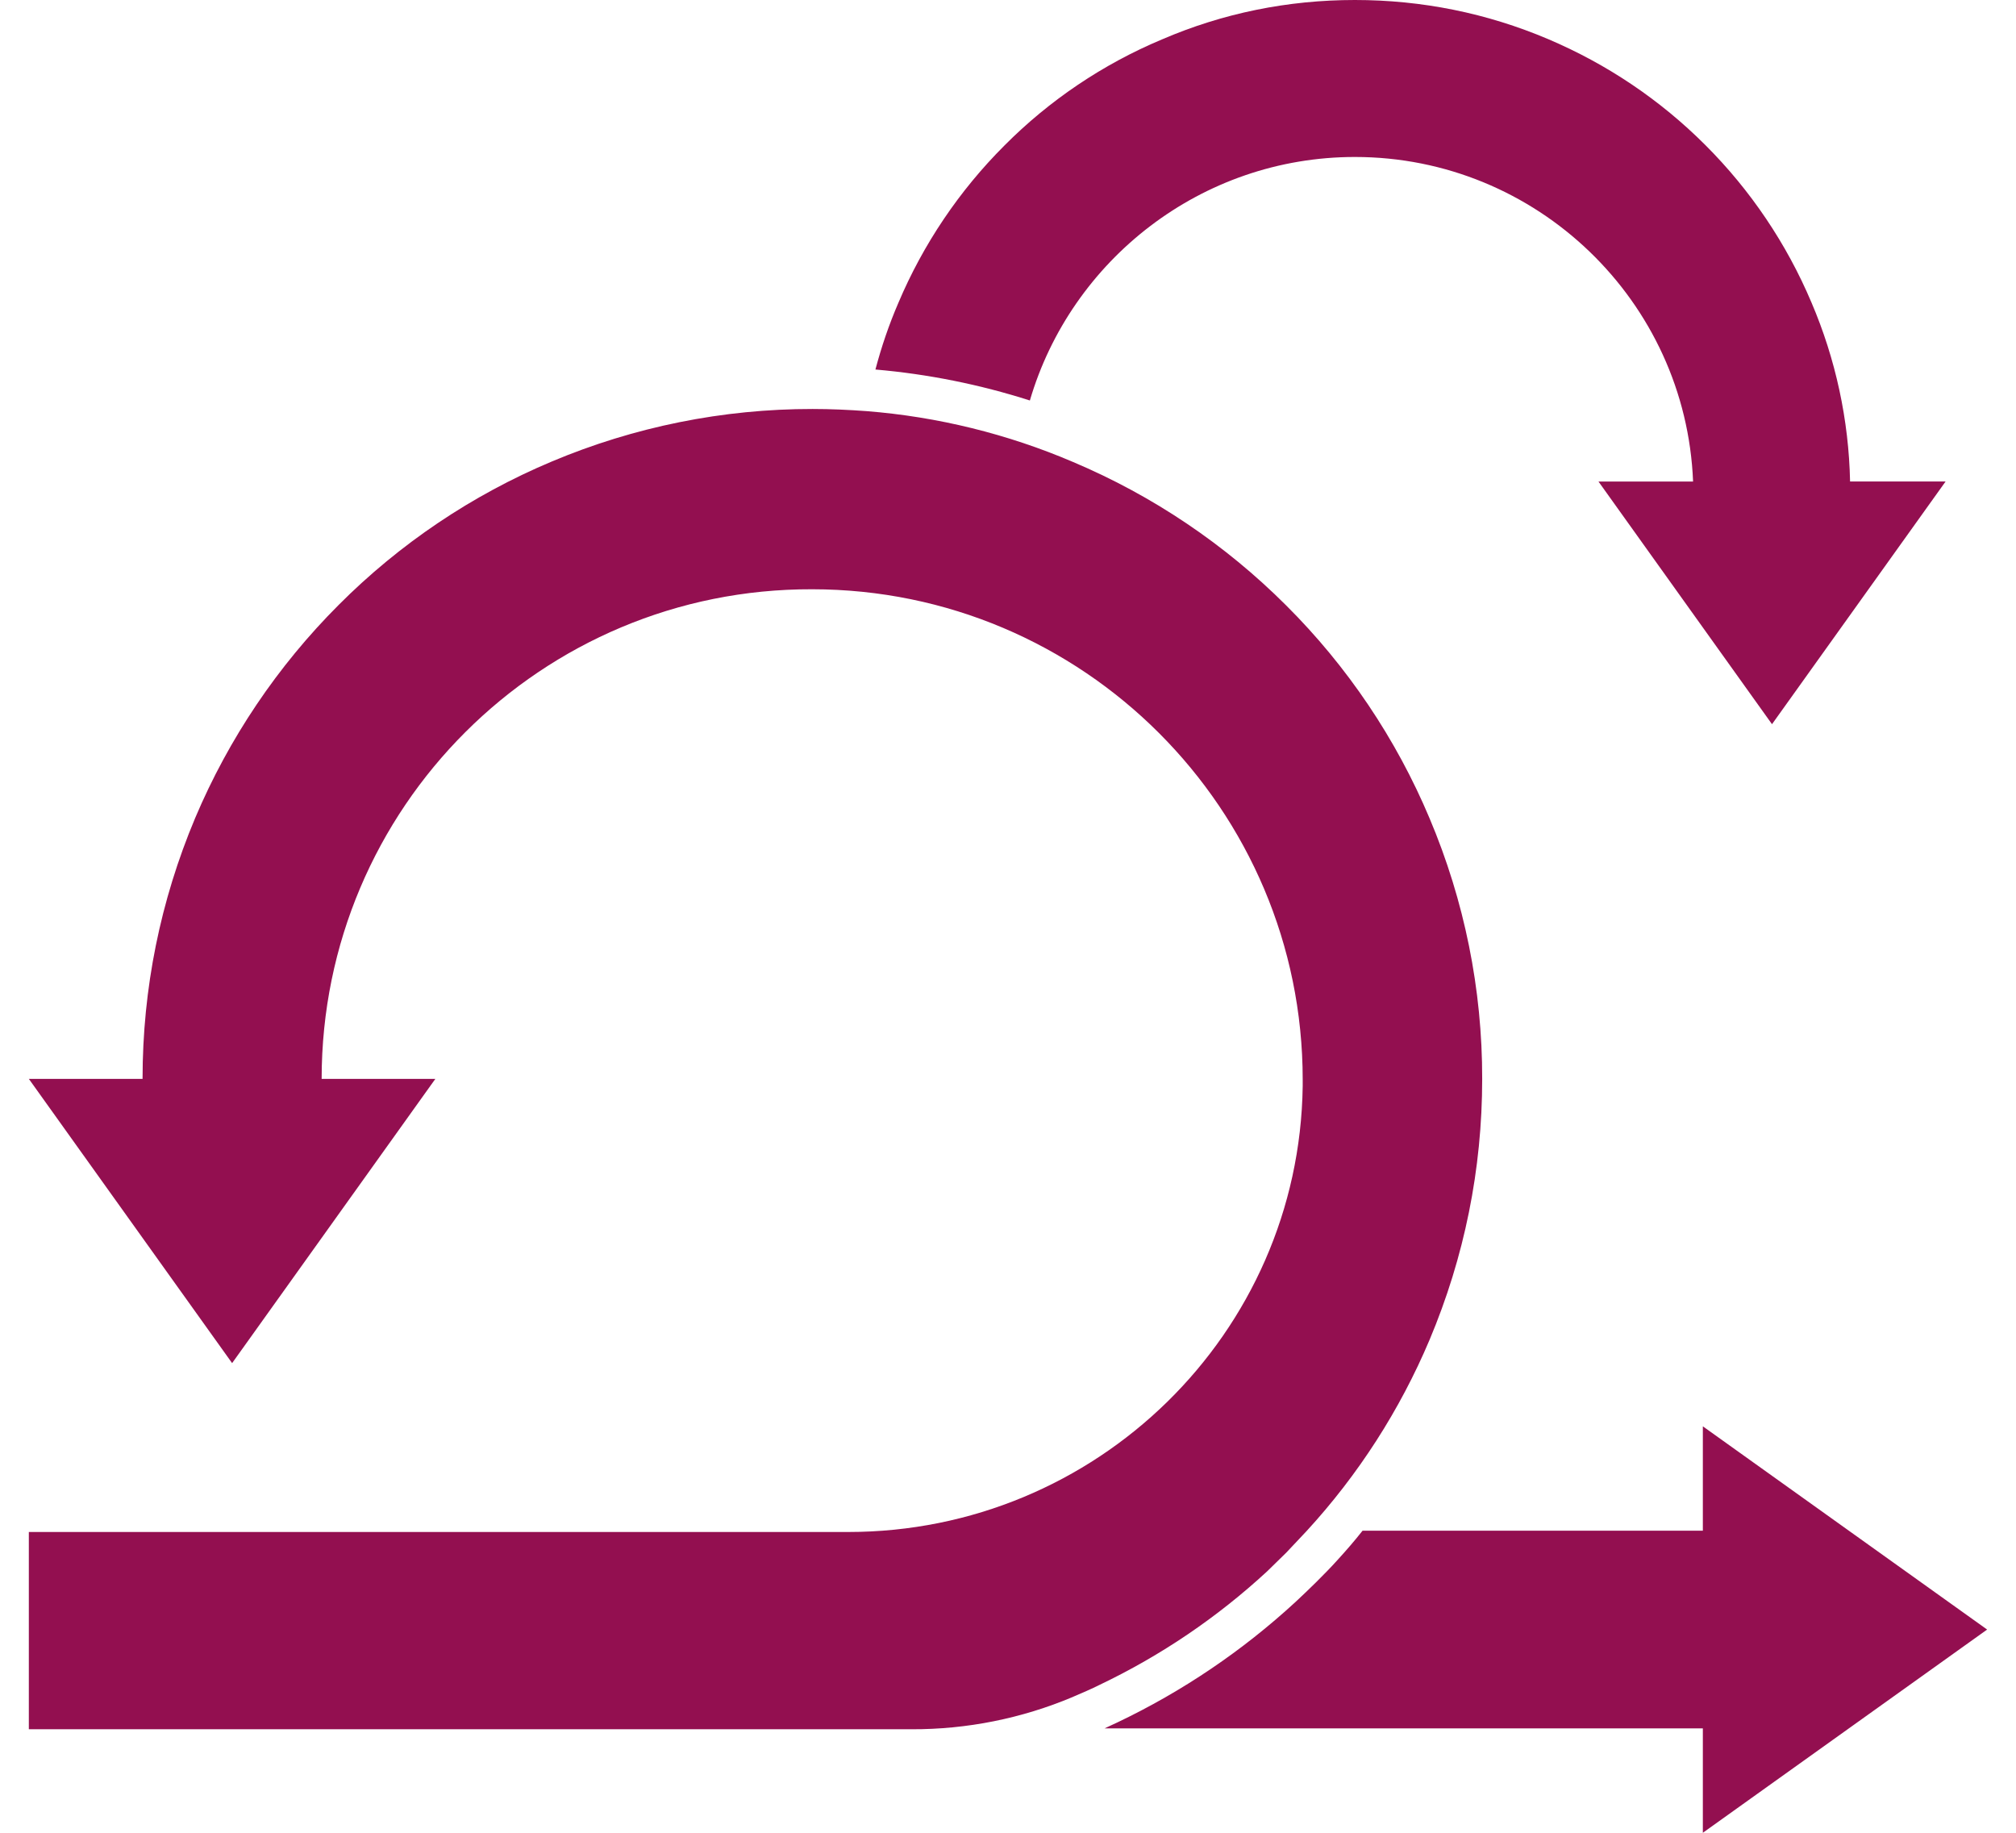
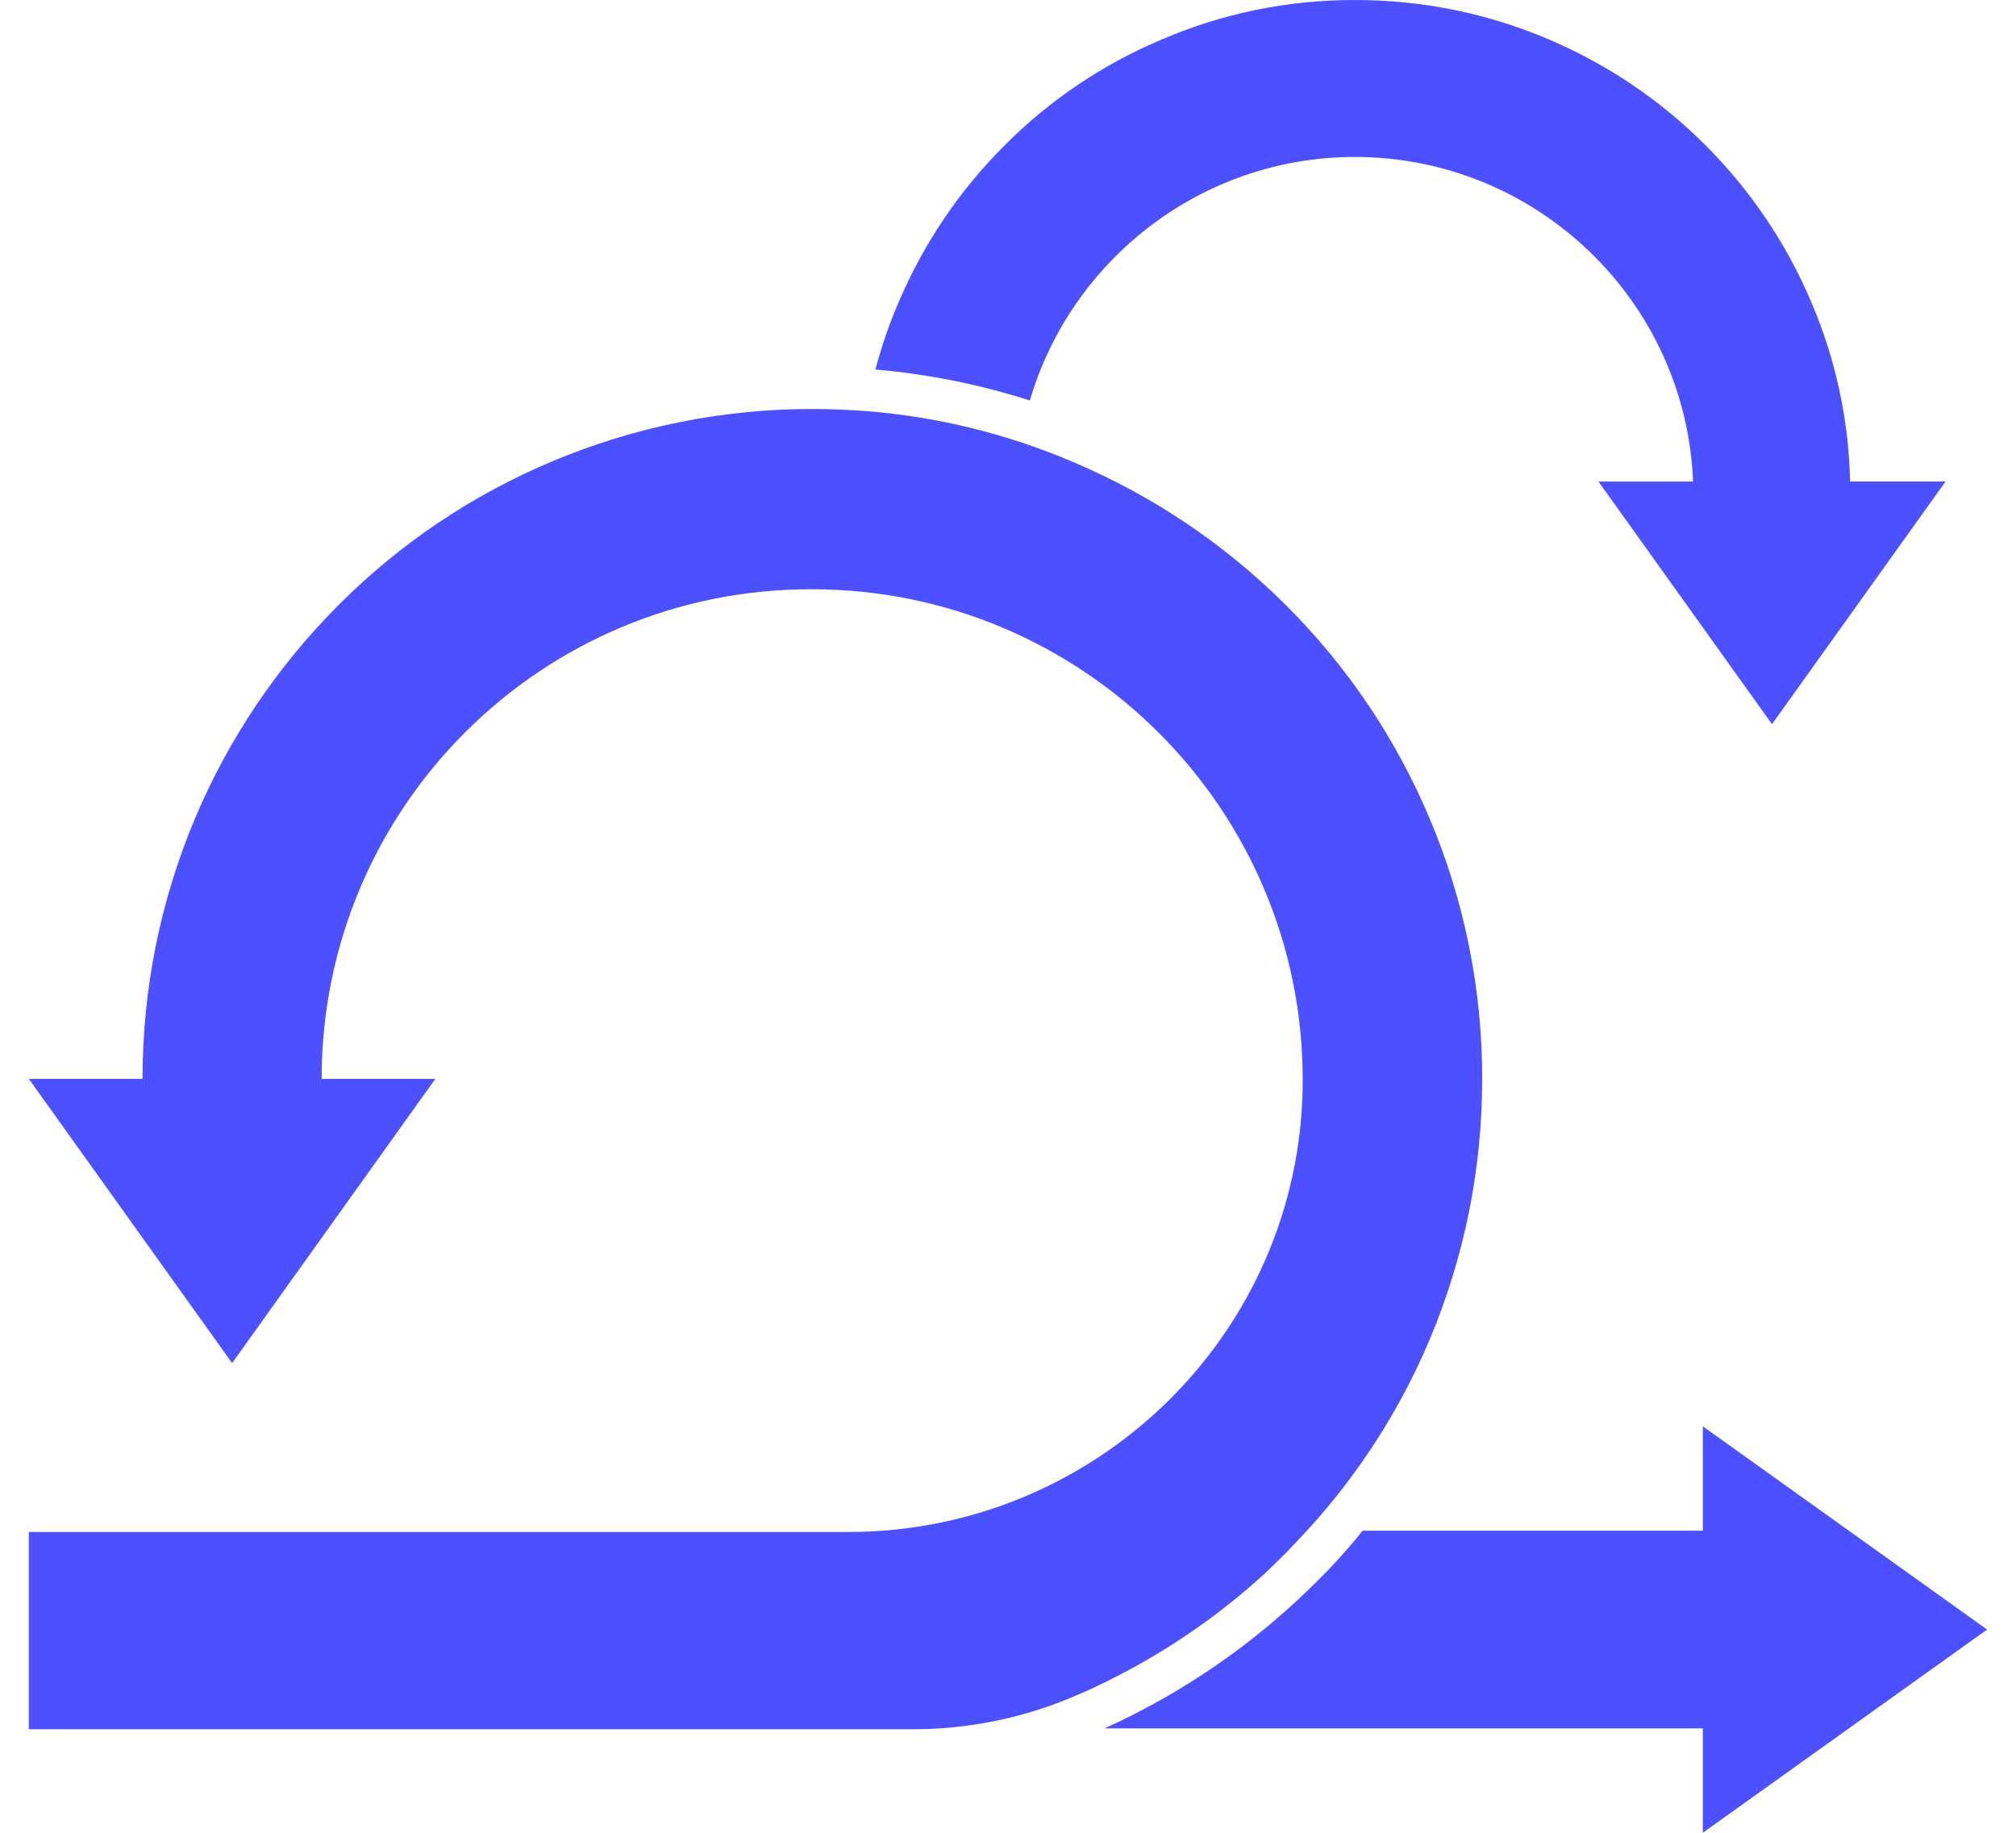
<svg xmlns="http://www.w3.org/2000/svg" width="66" height="60" fill="none">
-   <path fill-rule="evenodd" clip-rule="evenodd" d="m63.694 15.764-5.682 7.944-5.681-7.944h3.097C55.193 9.86 50.316 5.139 44.358 5.139c-5.03 0-9.294 3.375-10.642 7.972a23.157 23.157 0 0 0-5.056-1.014c.194-.736.444-1.472.75-2.18a16.212 16.212 0 0 1 3.473-5.153 15.992 15.992 0 0 1 5.154-3.472C40.036.43 42.162 0 44.356 0c2.196 0 4.321.43 6.322 1.278 1.93.82 3.667 1.986 5.153 3.472a16.212 16.212 0 0 1 3.473 5.153 15.738 15.738 0 0 1 1.264 5.86h3.126ZM55.748 60v-3.417H36.16c.14-.07.278-.125.417-.194a23.592 23.592 0 0 0 5.835-3.945c.236-.222.458-.43.667-.639.236-.236.486-.486.722-.75.278-.305.556-.625.806-.944h11.141v-3.417l9.307 6.653L55.748 60ZM48.524 35.32c0 2.958-.583 5.833-1.722 8.54a21.77 21.77 0 0 1-4.029 6.265l-.667.708c-.208.209-.417.403-.625.611a22.117 22.117 0 0 1-5.473 3.709c-.278.139-.57.264-.862.389-.014 0-.014.013-.028.013a13.468 13.468 0 0 1-5.278 1.056H.944v-6.458H27.77c8.113 0 14.767-6.486 14.878-14.598v-.208c0-8.861-7.196-16.056-16.06-16.056-8.862-.027-16.058 7.153-16.058 16.028h3.723l-6.654 9.306-6.655-9.306h3.723c0-2.958.584-5.833 1.723-8.541a21.96 21.96 0 0 1 4.696-6.973 21.74 21.74 0 0 1 6.973-4.694 21.936 21.936 0 0 1 8.544-1.722c.597 0 1.18.027 1.764.07a21.517 21.517 0 0 1 6.765 1.666 21.965 21.965 0 0 1 6.974 4.694 21.732 21.732 0 0 1 4.696 6.972 21.804 21.804 0 0 1 1.722 8.528Z" fill="#930f50" />
+   <path fill-rule="evenodd" clip-rule="evenodd" d="m63.694 15.764-5.682 7.944-5.681-7.944h3.097C55.193 9.86 50.316 5.139 44.358 5.139c-5.03 0-9.294 3.375-10.642 7.972a23.157 23.157 0 0 0-5.056-1.014c.194-.736.444-1.472.75-2.18a16.212 16.212 0 0 1 3.473-5.153 15.992 15.992 0 0 1 5.154-3.472C40.036.43 42.162 0 44.356 0c2.196 0 4.321.43 6.322 1.278 1.93.82 3.667 1.986 5.153 3.472a16.212 16.212 0 0 1 3.473 5.153 15.738 15.738 0 0 1 1.264 5.86h3.126ZM55.748 60v-3.417H36.16c.14-.07.278-.125.417-.194a23.592 23.592 0 0 0 5.835-3.945c.236-.222.458-.43.667-.639.236-.236.486-.486.722-.75.278-.305.556-.625.806-.944h11.141v-3.417l9.307 6.653L55.748 60ZM48.524 35.32c0 2.958-.583 5.833-1.722 8.54a21.77 21.77 0 0 1-4.029 6.265l-.667.708c-.208.209-.417.403-.625.611a22.117 22.117 0 0 1-5.473 3.709c-.278.139-.57.264-.862.389-.014 0-.014.013-.028.013a13.468 13.468 0 0 1-5.278 1.056H.944v-6.458H27.77c8.113 0 14.767-6.486 14.878-14.598v-.208c0-8.861-7.196-16.056-16.06-16.056-8.862-.027-16.058 7.153-16.058 16.028h3.723l-6.654 9.306-6.655-9.306h3.723c0-2.958.584-5.833 1.723-8.541a21.96 21.96 0 0 1 4.696-6.973 21.74 21.74 0 0 1 6.973-4.694 21.936 21.936 0 0 1 8.544-1.722c.597 0 1.18.027 1.764.07a21.517 21.517 0 0 1 6.765 1.666 21.965 21.965 0 0 1 6.974 4.694 21.732 21.732 0 0 1 4.696 6.972 21.804 21.804 0 0 1 1.722 8.528Z" fill="#0006ffb3" />
</svg>
